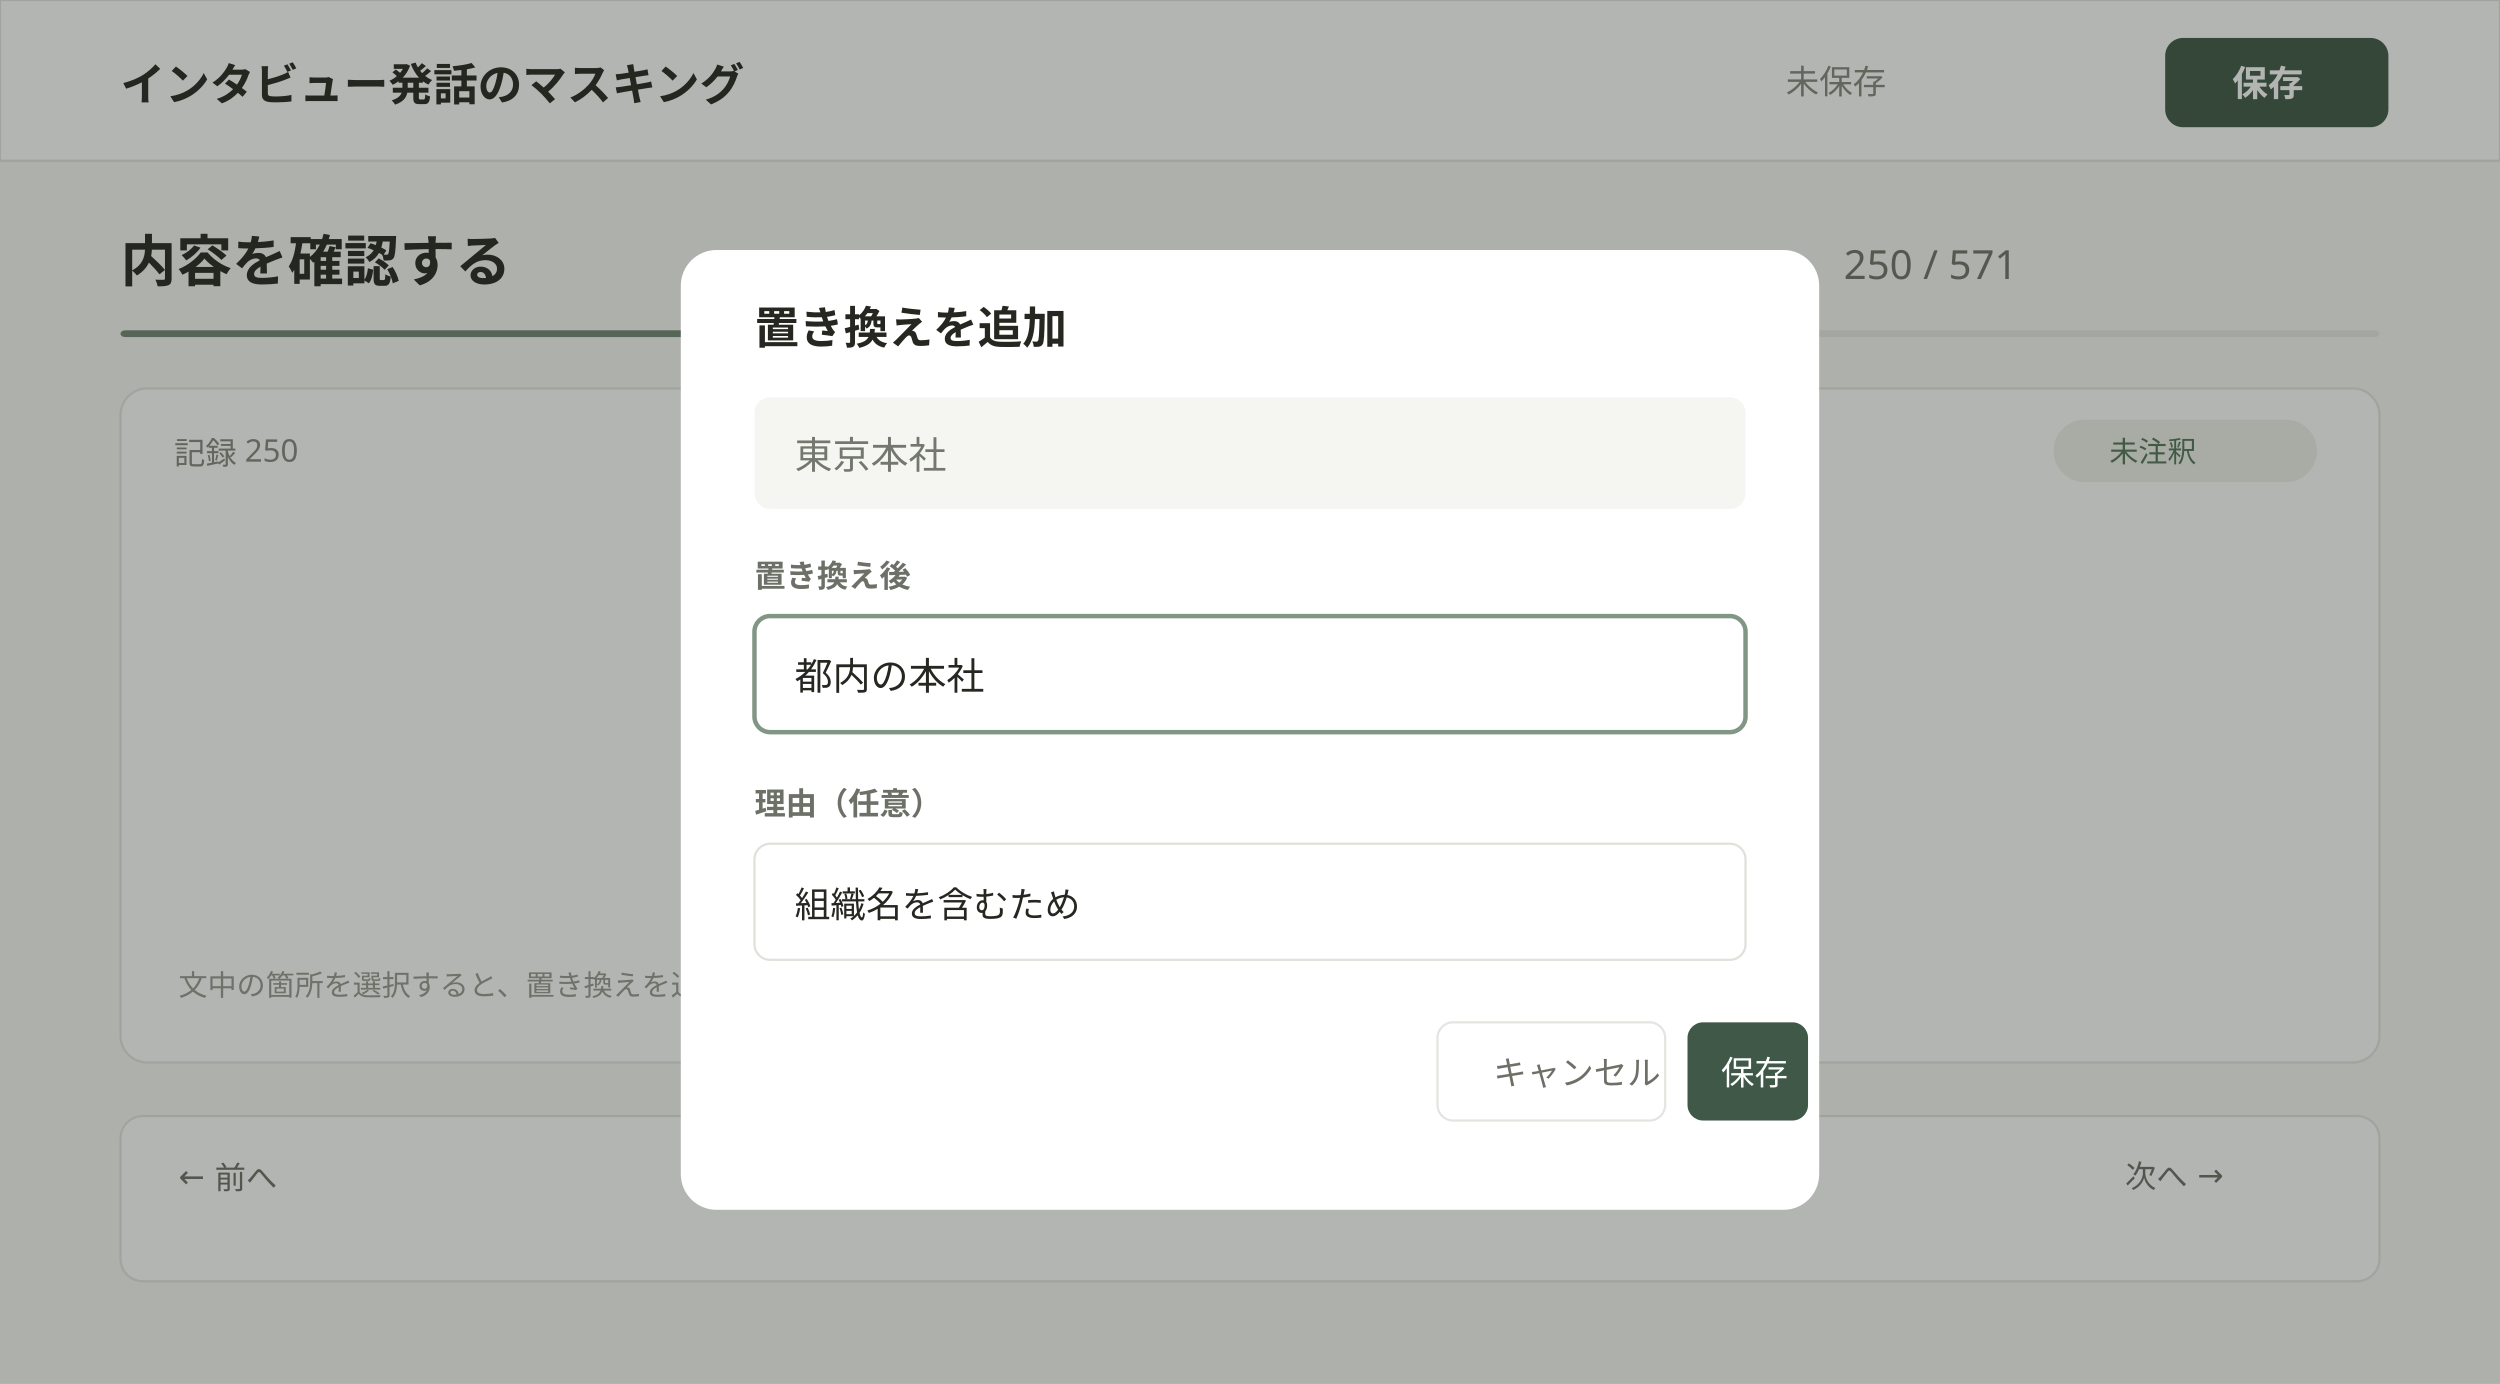
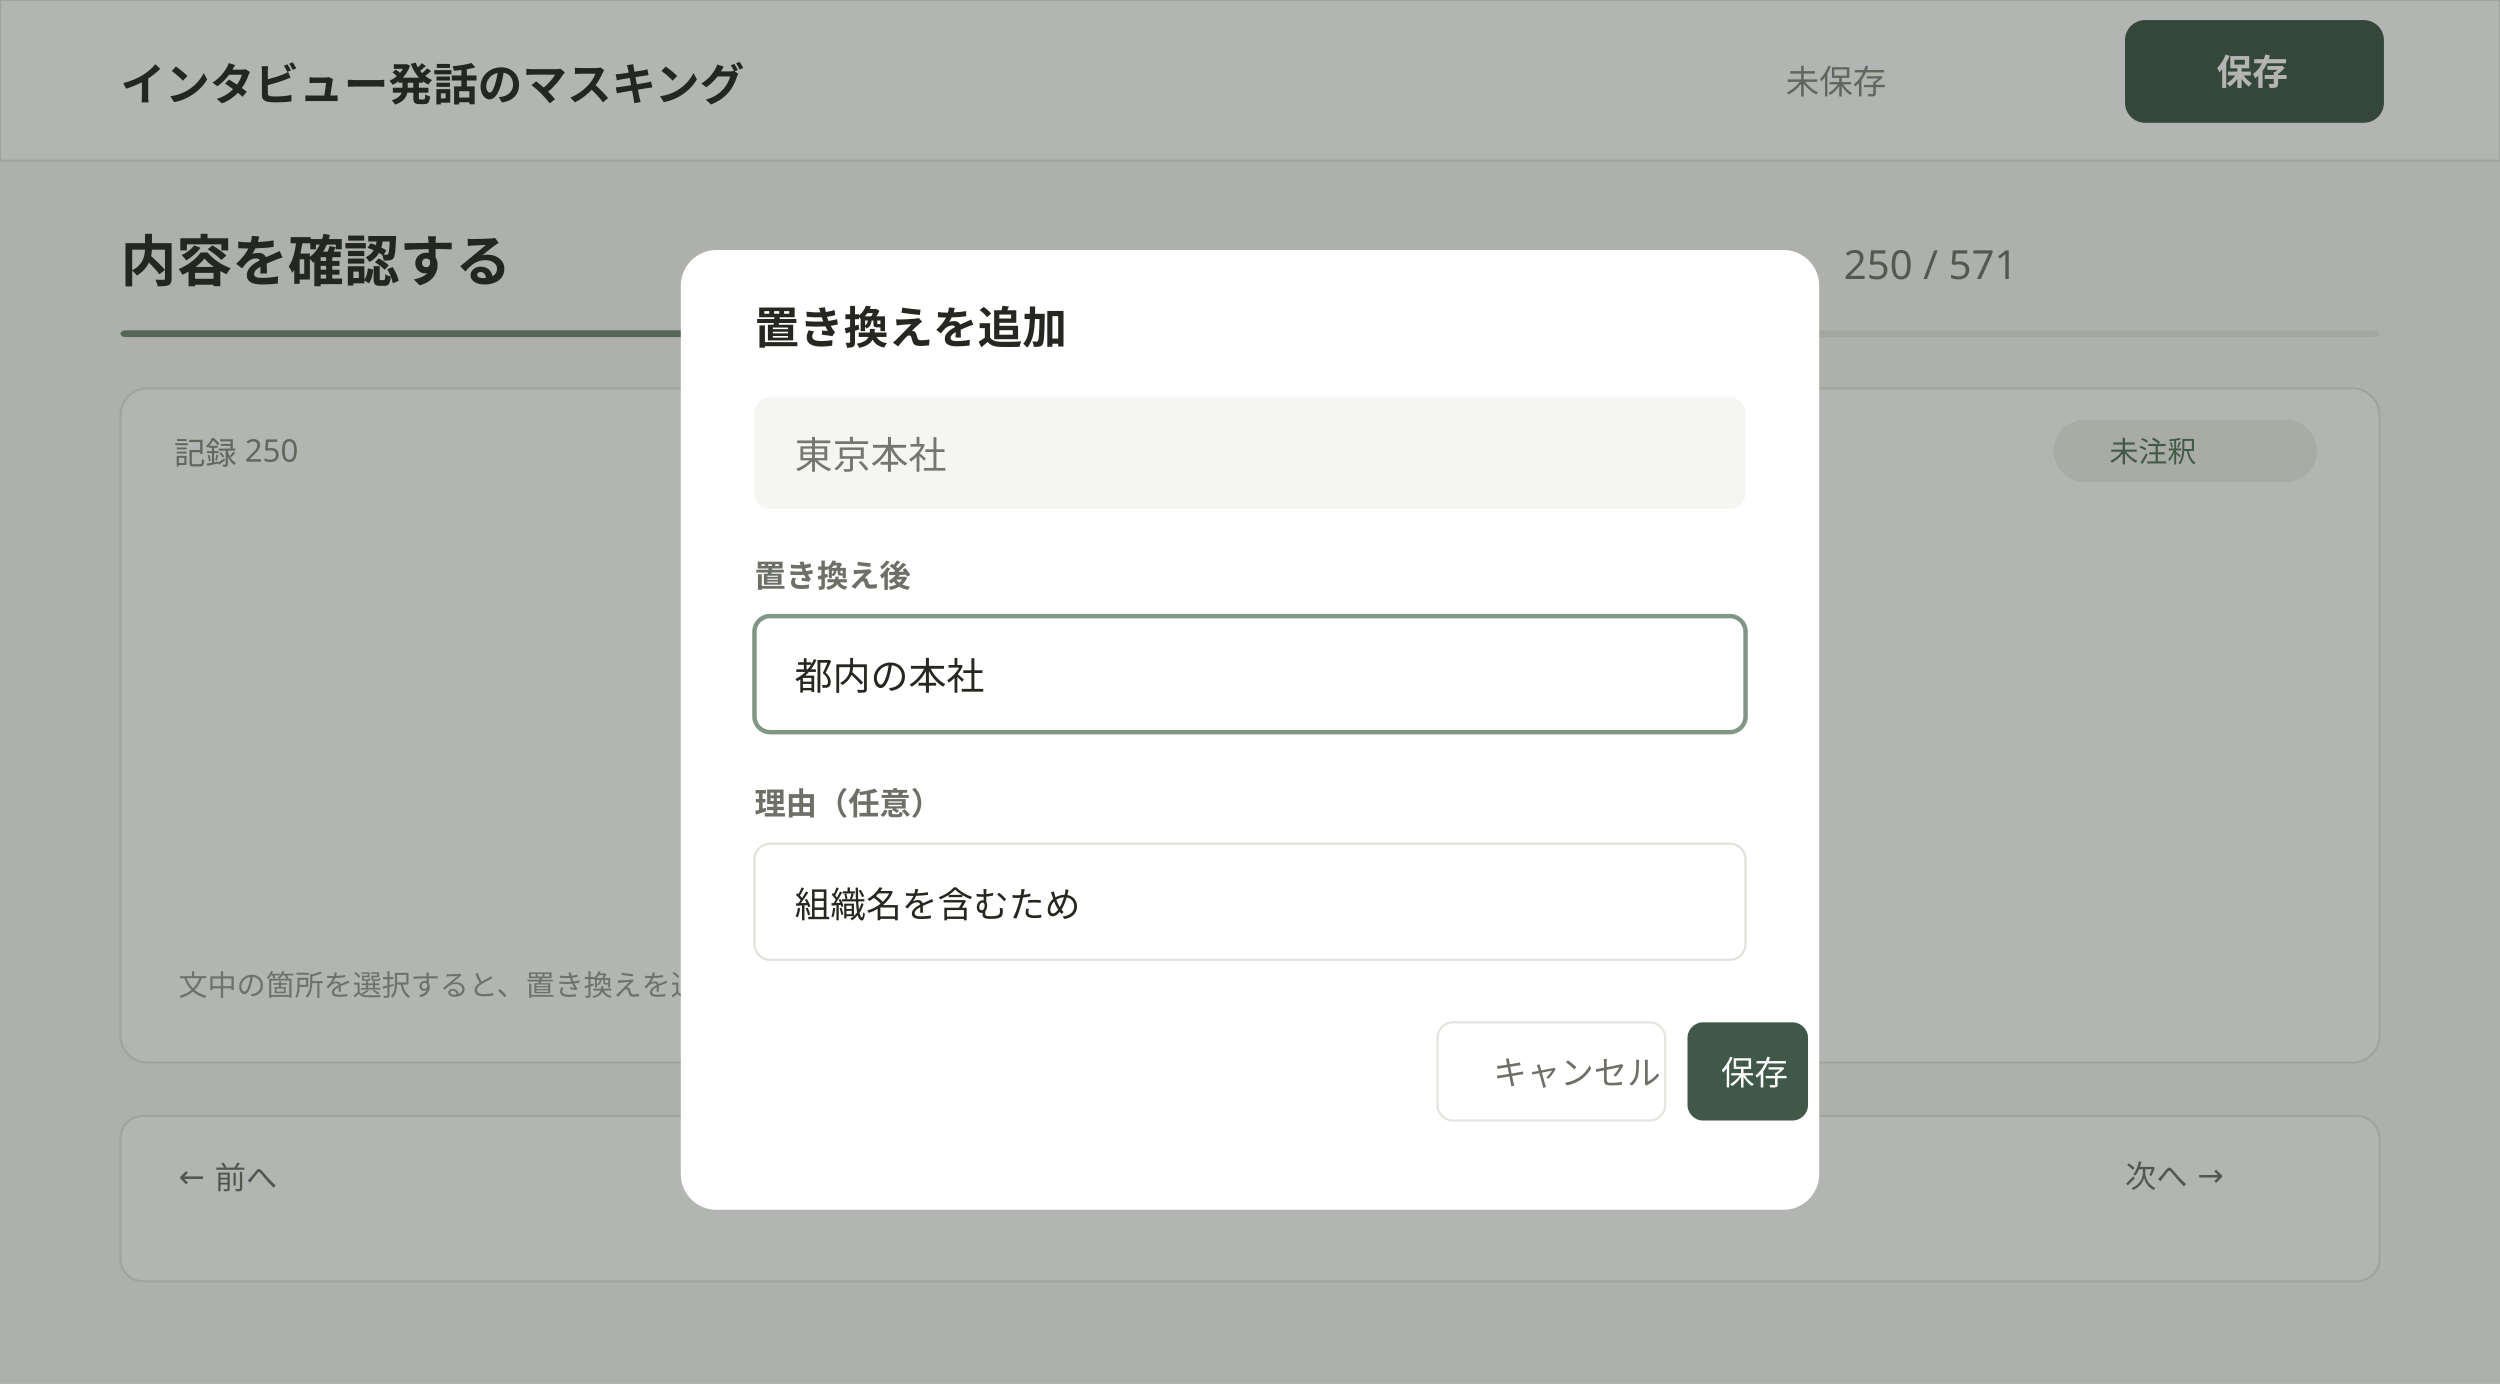
<svg xmlns="http://www.w3.org/2000/svg" width="1120" height="620" viewBox="0 0 1120 620">
  <style>text { dominant-baseline: alphabetic; }</style>
  <rect width="1120" height="620" fill="#f7f7f4" />
  <rect x="0" y="0" width="1120" height="72" fill="#ffffff" stroke="#e4e5df" />
  <text x="54" y="45" font-family="Hiragino Kaku Gothic ProN, sans-serif" font-size="20" font-weight="600" fill="#252720">インタビュー発話のマスキング</text>
  <text x="800" y="42" font-family="Hiragino Kaku Gothic ProN, sans-serif" font-size="15" font-weight="400" fill="#85877e">未保存</text>
-   <rect x="970" y="17" width="100" height="40" rx="8" fill="#405847" />
-   <text x="1000" y="43" font-family="Hiragino Kaku Gothic ProN, sans-serif" font-size="16" font-weight="600" fill="#ffffff">保存</text>
+   <rect x="952" y="9" width="116" height="46" rx="9" fill="#405847" />
+   <text x="993" y="38" font-family="Hiragino Kaku Gothic ProN, sans-serif" font-size="16" font-weight="600" fill="#ffffff">保存</text>
  <text x="54" y="126" font-family="Hiragino Kaku Gothic ProN, sans-serif" font-size="25" font-weight="600" fill="#252720">内容を確認する</text>
  <text x="826" y="125" font-family="Hiragino Kaku Gothic ProN, sans-serif" font-size="18" font-weight="400" fill="#6f736b">250 / 571</text>
  <rect x="54" y="148" width="1012" height="3" rx="2" fill="#e8e9e4" />
  <rect x="54" y="148" width="405" height="3" rx="2" fill="#718775" />
  <rect x="54" y="174" width="1012" height="302" rx="12" fill="#ffffff" stroke="#e4e5df" />
  <text x="78" y="208" font-family="Hiragino Kaku Gothic ProN, sans-serif" font-size="14" fill="#85877e">記録 250</text>
  <rect x="920" y="188" width="118" height="28" rx="14" fill="#eef1eb" />
  <text x="945" y="207" font-family="Hiragino Kaku Gothic ProN, sans-serif" font-size="13" font-weight="400" fill="#53745a">未注釈</text>
  <text x="80" y="446" font-family="Hiragino Kaku Gothic ProN, sans-serif" font-size="13" fill="#969990">文中の箇所を選択すると、置き換えを追加できます。</text>
  <rect x="54" y="500" width="1012" height="74" rx="10" fill="#ffffff" stroke="#e4e5df" />
  <text x="80" y="532" font-family="Hiragino Kaku Gothic ProN, sans-serif" font-size="14" fill="#6c7067">← 前へ</text>
  <text x="952" y="532" font-family="Hiragino Kaku Gothic ProN, sans-serif" font-size="14" fill="#6c7067">次へ →</text>
  <rect x="0" y="0" width="1120" height="620" fill="#20251e" opacity="0.34" />
  <rect x="305" y="112" width="510" height="430" rx="16" fill="#ffffff" />
  <text x="338" y="154" font-family="Hiragino Kaku Gothic ProN, sans-serif" font-size="20" font-weight="600" fill="#252720">置き換えを追加</text>
  <rect x="338" y="178" width="444" height="50" rx="7" fill="#f5f6f2" />
  <text x="356" y="210" font-family="Hiragino Kaku Gothic ProN, sans-serif" font-size="17" fill="#73776d">東京本社</text>
  <text x="338" y="263" font-family="Hiragino Kaku Gothic ProN, sans-serif" font-size="14" font-weight="600" fill="#6c7067">置き換え後</text>
  <rect x="338" y="276" width="444" height="52" rx="7" fill="#ffffff" stroke="#829685" stroke-width="2" />
  <text x="356" y="309" font-family="Hiragino Kaku Gothic ProN, sans-serif" font-size="17" fill="#252720">都内の本社</text>
  <text x="338" y="365" font-family="Hiragino Kaku Gothic ProN, sans-serif" font-size="14" font-weight="600" fill="#6c7067">理由（任意）</text>
  <rect x="338" y="378" width="444" height="52" rx="7" fill="#ffffff" stroke="#dfe1da" />
  <text x="356" y="411" font-family="Hiragino Kaku Gothic ProN, sans-serif" font-size="16" fill="#252720">組織名を含むため</text>
  <rect x="644" y="458" width="102" height="44" rx="7" fill="#ffffff" stroke="#e4e5df" />
  <text x="669" y="486" font-family="Hiragino Kaku Gothic ProN, sans-serif" font-size="15" fill="#6c7067">キャンセル</text>
  <rect x="756" y="458" width="54" height="44" rx="7" fill="#405847" />
  <text x="771" y="486" font-family="Hiragino Kaku Gothic ProN, sans-serif" font-size="15" fill="#ffffff">保存</text>
</svg>
